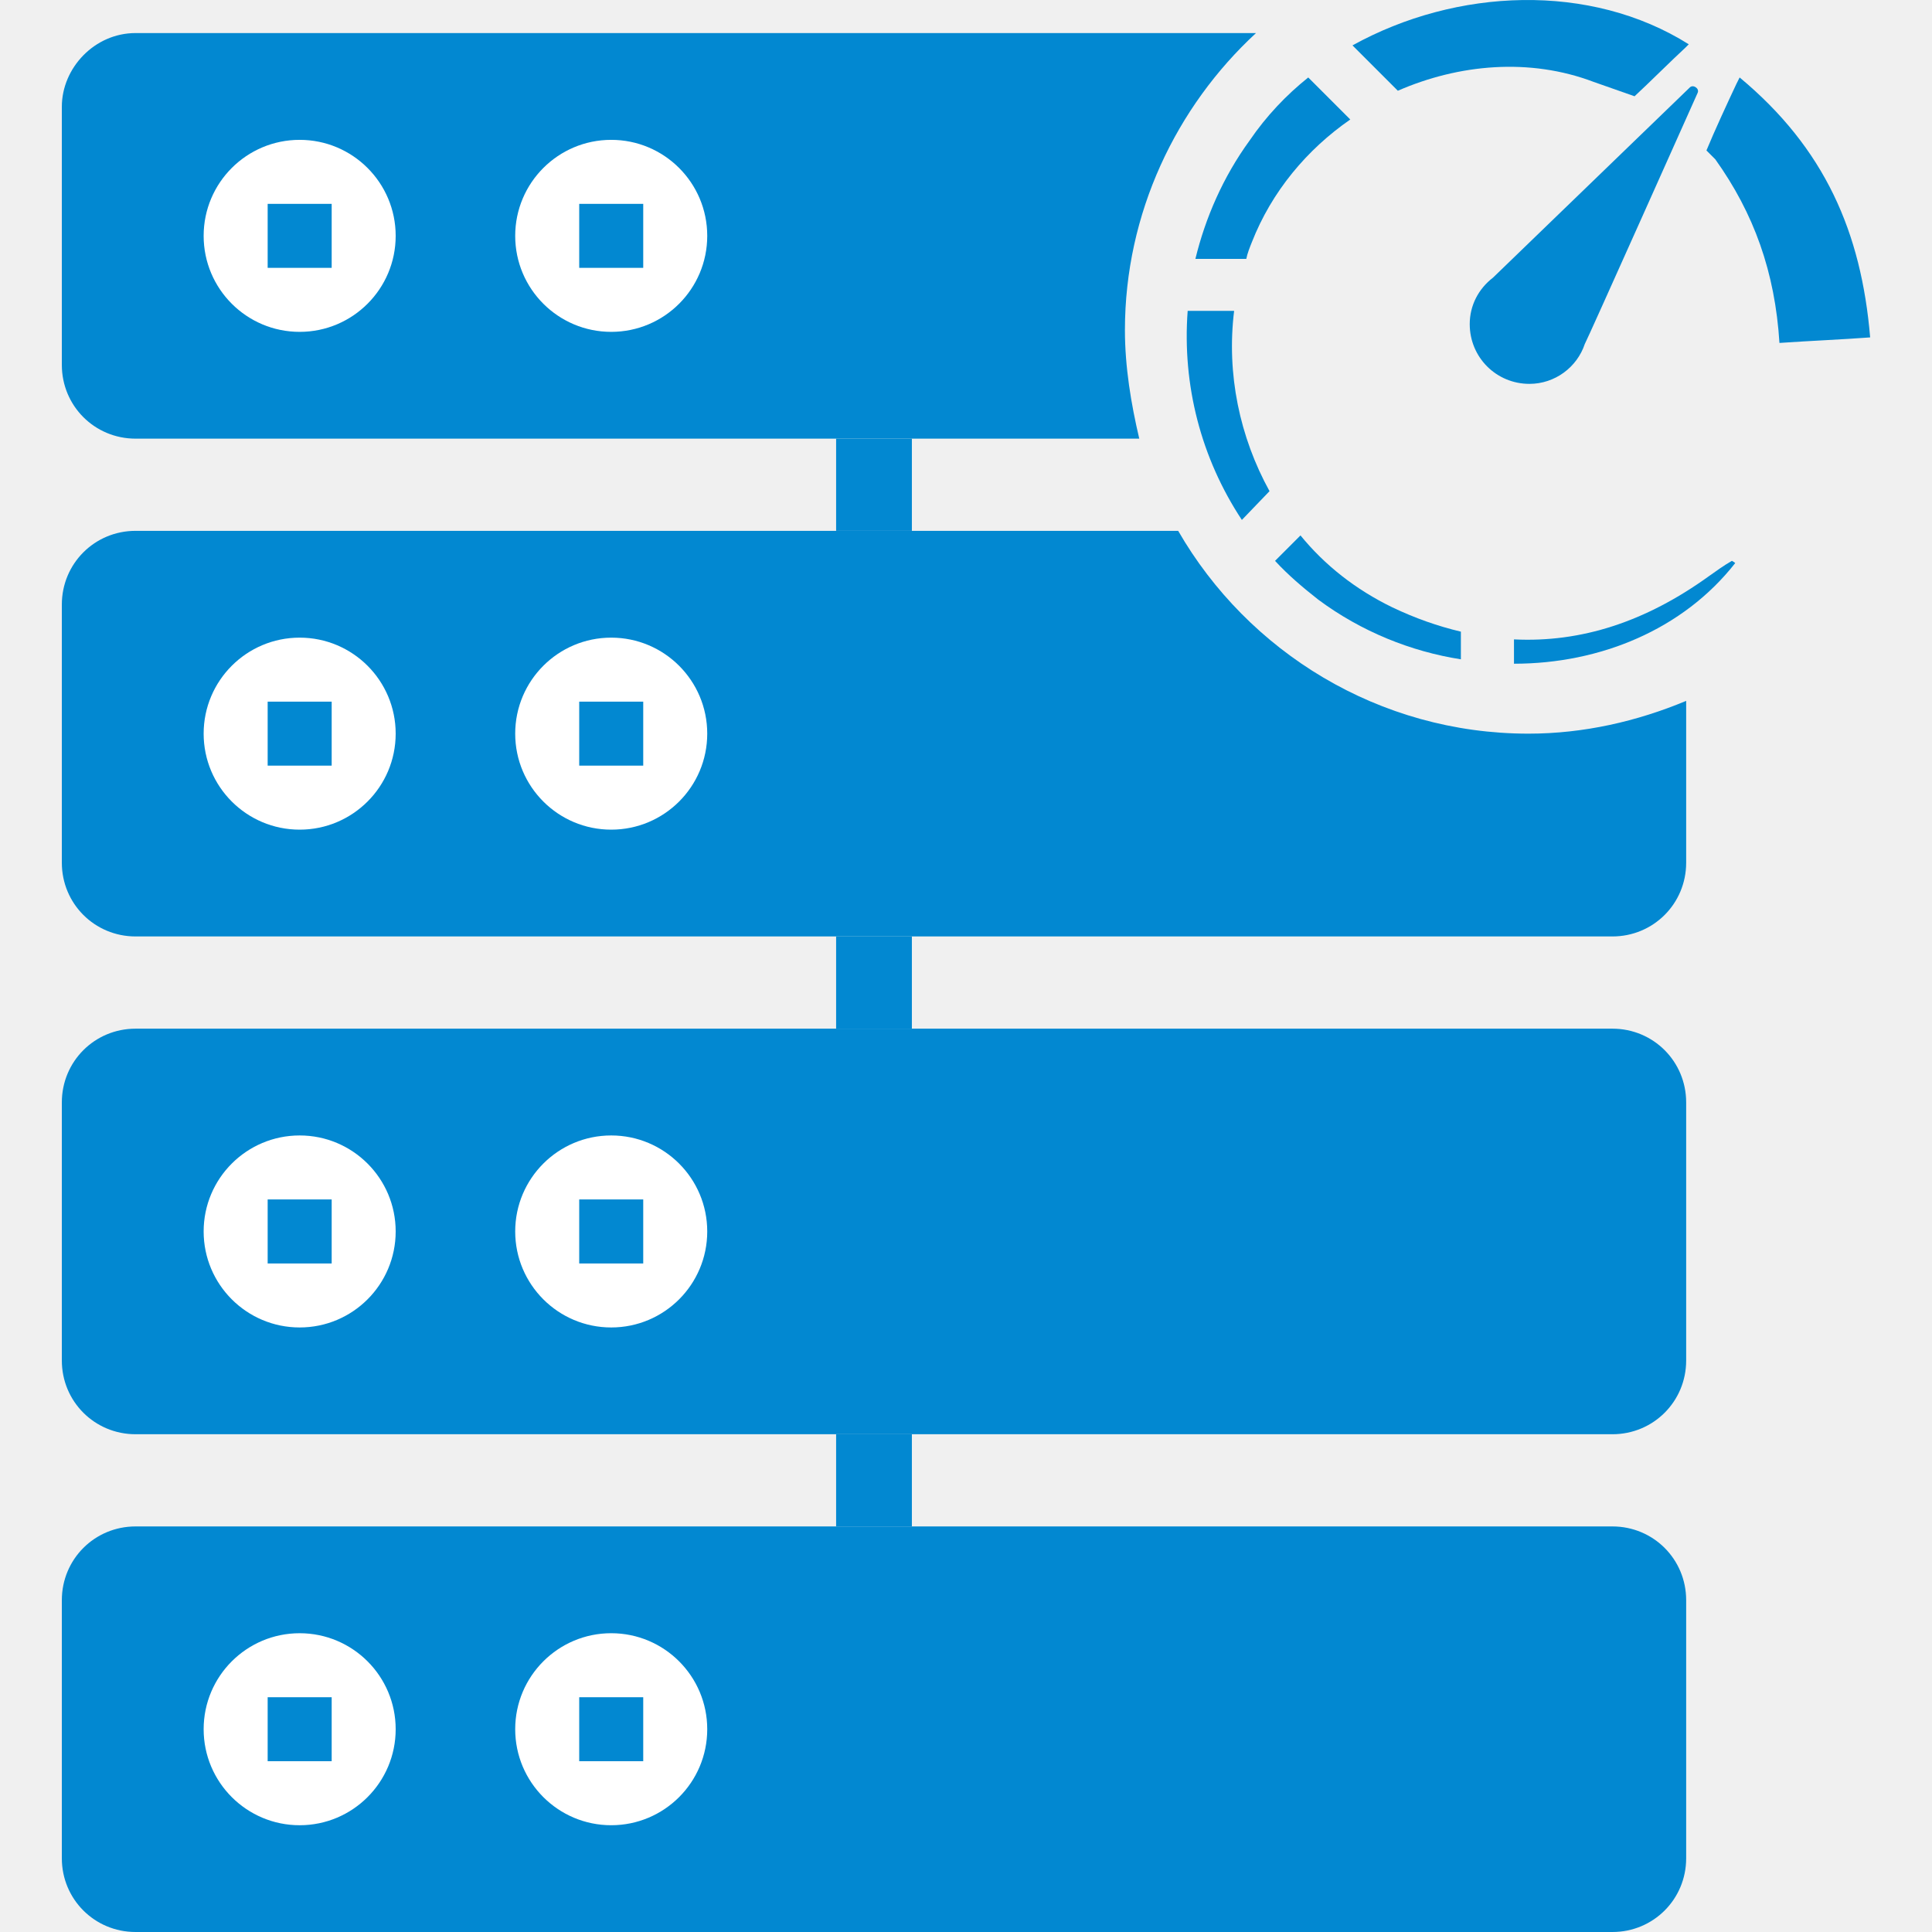
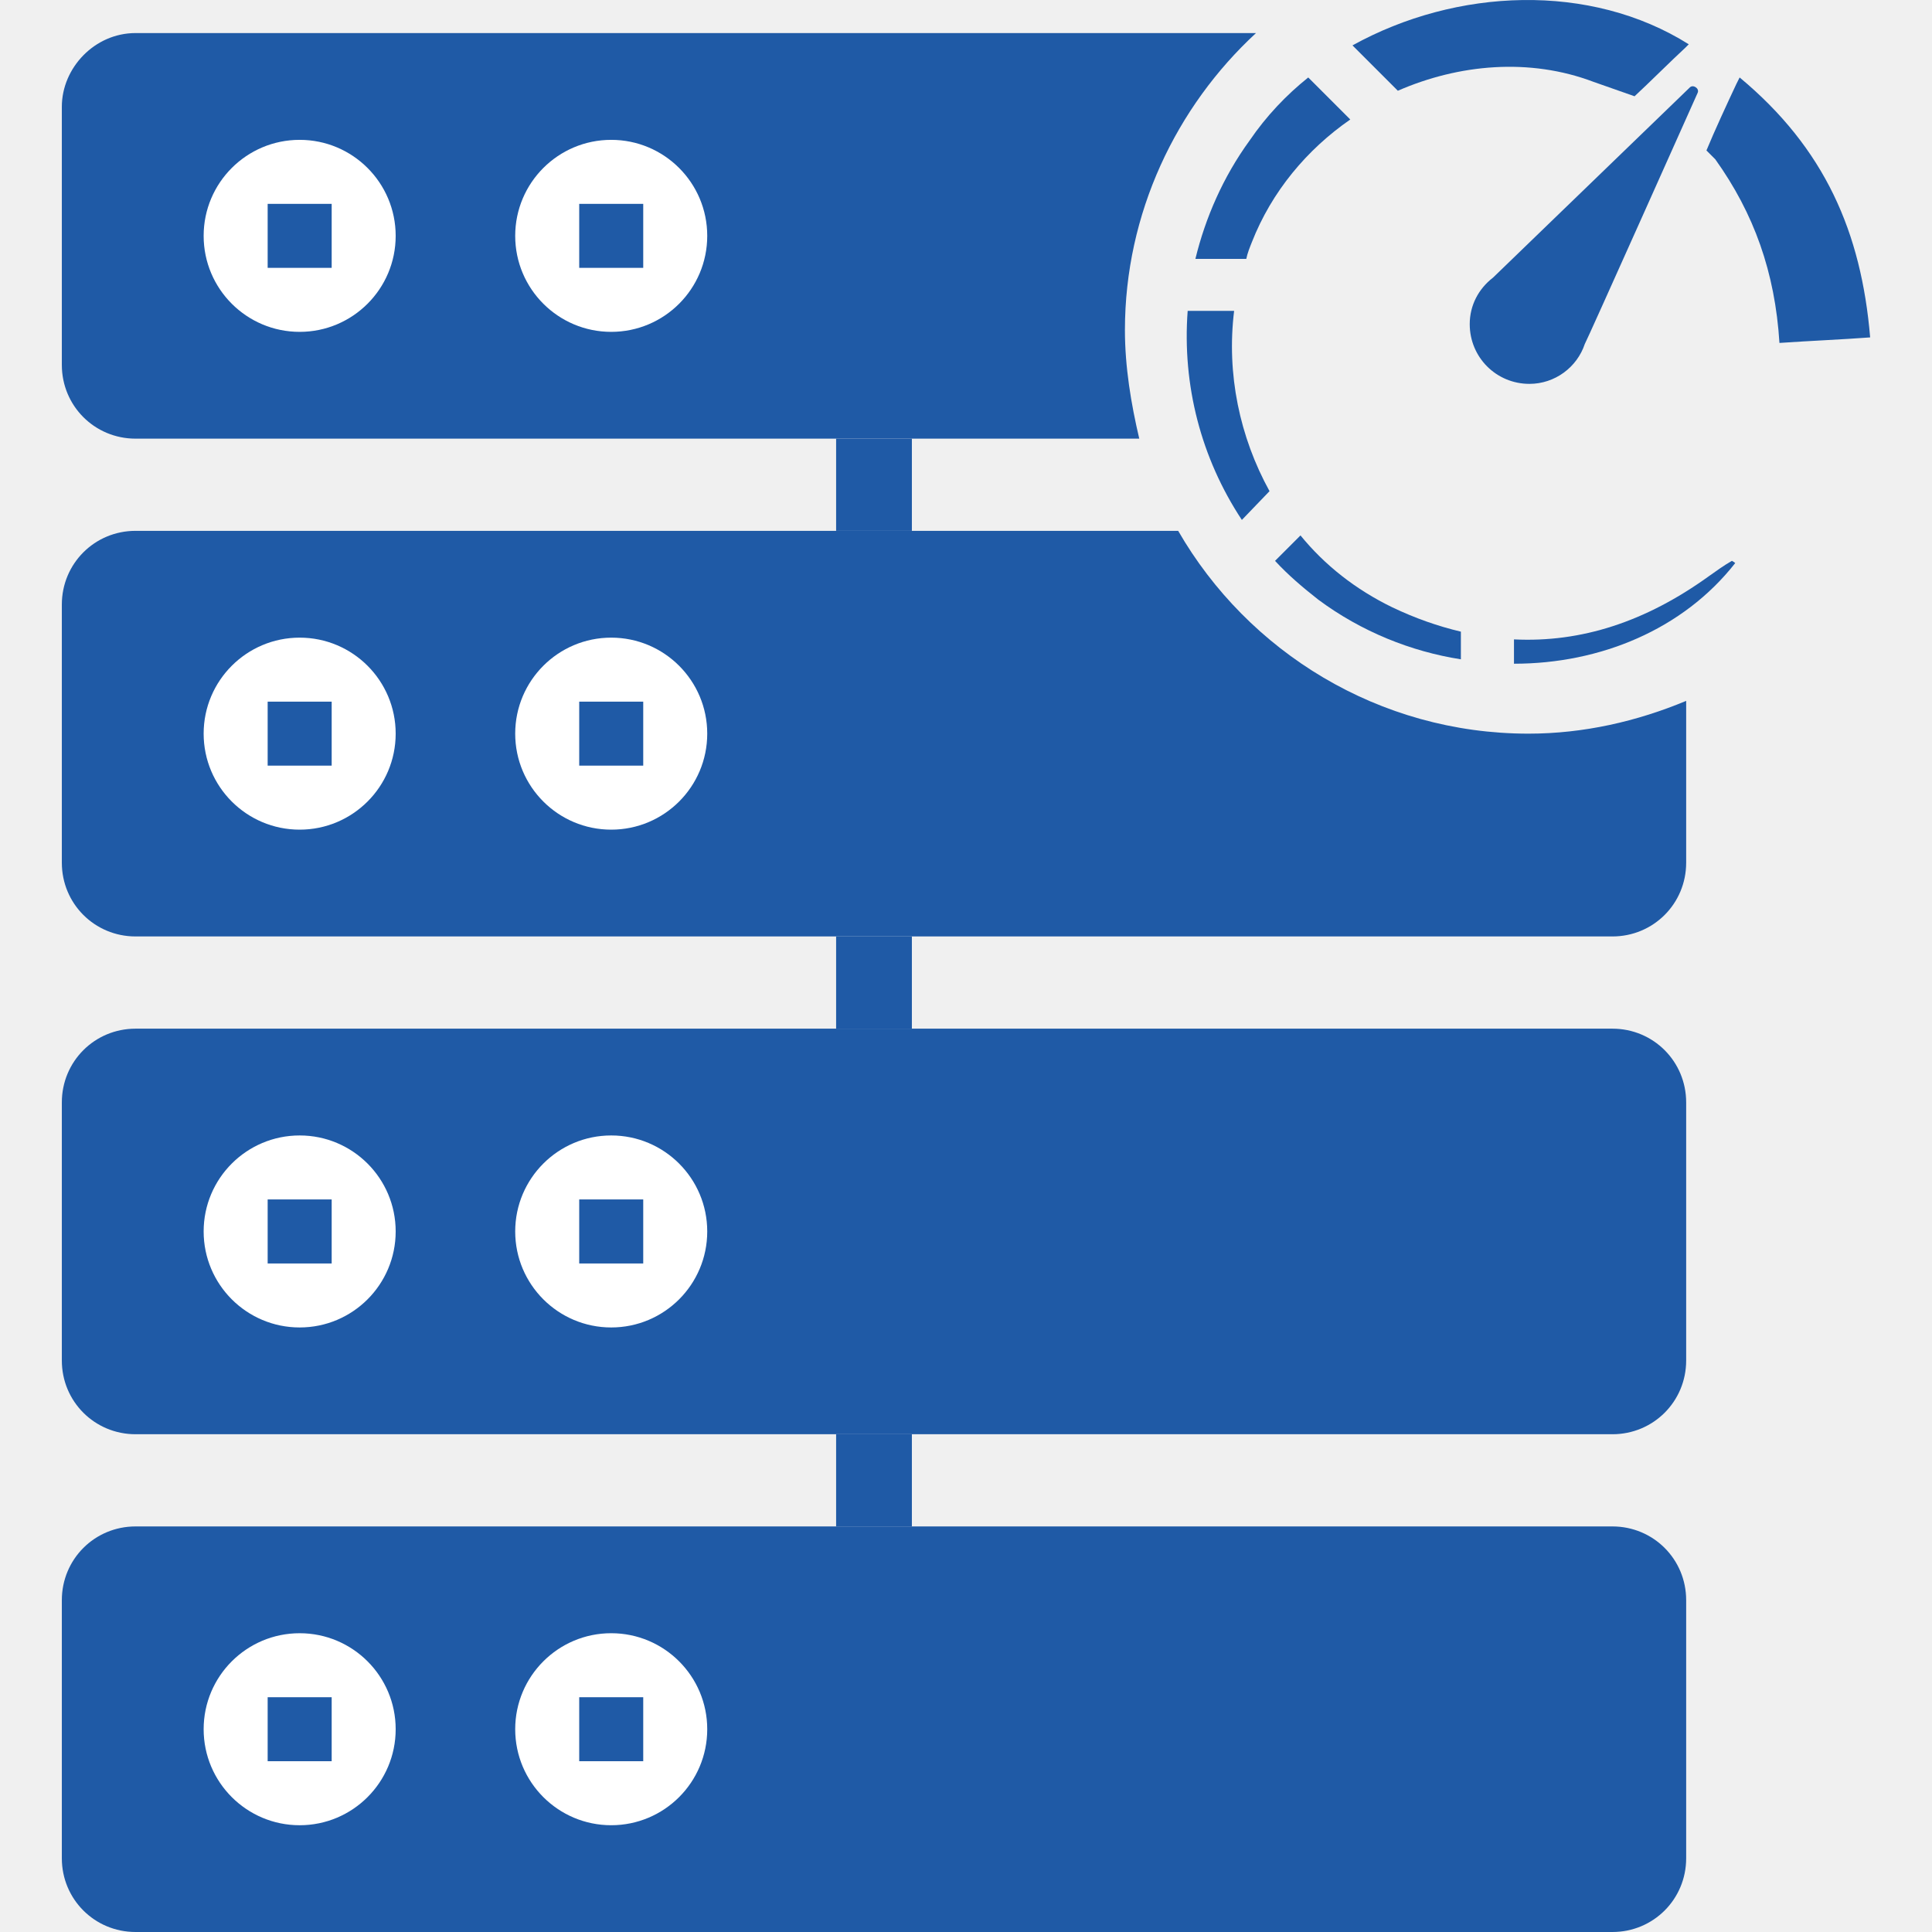
<svg xmlns="http://www.w3.org/2000/svg" version="1.1" id="Layer_1" x="0px" y="0px" width="43px" height="43px" viewBox="249.946 134.931 361.604 386.336" enable-background="new 249.946 134.931 361.604 386.336" xml:space="preserve">
-   <rect x="404.776" y="222.647" fill="#0288D1" width="15.15" height="18.436" />
-   <path fill="#0288D1" d="M560.012,340.63H264.69c-8.19,0-14.744,6.554-14.744,14.745v51.611c-0.002,8.19,6.554,14.745,14.744,14.745  h295.322c8.19,0,14.746-6.555,14.746-14.745v-51.611C574.758,347.184,568.202,340.63,560.012,340.63z" />
-   <path fill="#0288D1" d="M560.012,440.167H264.69c-8.19,0-14.744,6.554-14.744,14.745v51.611c-0.002,8.19,6.554,14.744,14.744,14.744  h295.322c8.19,0,14.746-6.554,14.746-14.744v-51.611C574.758,446.721,568.202,440.167,560.012,440.167z" />
-   <path fill="#0288D1" d="M543.219,281.638c-29.9,0-56.115-16.388-70.043-40.556H264.69c-8.19,0-14.746,6.556-14.744,14.748v51.613  c0,8.191,6.554,14.746,14.744,14.746h295.322c8.19,0,14.746-6.555,14.746-14.746v-32.361  C564.928,279.179,554.278,281.638,543.219,281.638z" />
-   <path fill="#0288D1" d="M488.741,141.542H264.69c-8.19,0-14.746,6.963-14.744,14.746v51.611c0,8.194,6.554,14.748,14.744,14.748  h200.705c-1.639-6.963-2.867-14.336-2.867-21.709C462.528,177.588,472.768,156.288,488.741,141.542z" />
-   <rect x="404.776" y="322.19" fill="#0288D1" width="15.15" height="18.436" />
-   <rect x="404.776" y="421.732" fill="#0288D1" width="15.15" height="18.436" />
+   <rect x="404.776" y="222.647" fill="#1F5AA6" width="15.15" height="18.436" />
+   <path fill="#1F5AA6" d="M560.012,340.63H264.69c-8.19,0-14.744,6.554-14.744,14.745v51.611c-0.002,8.19,6.554,14.745,14.744,14.745  h295.322c8.19,0,14.746-6.555,14.746-14.745v-51.611C574.758,347.184,568.202,340.63,560.012,340.63z" />
+   <path fill="#1F5AA6" d="M560.012,440.167H264.69c-8.19,0-14.744,6.554-14.744,14.745v51.611c-0.002,8.19,6.554,14.744,14.744,14.744  h295.322c8.19,0,14.746-6.554,14.746-14.744v-51.611C574.758,446.721,568.202,440.167,560.012,440.167z" />
+   <path fill="#1F5AA6" d="M543.219,281.638c-29.9,0-56.115-16.388-70.043-40.556H264.69c-8.19,0-14.746,6.556-14.744,14.748v51.613  c0,8.191,6.554,14.746,14.744,14.746h295.322c8.19,0,14.746-6.555,14.746-14.746v-32.361  C564.928,279.179,554.278,281.638,543.219,281.638z" />
+   <path fill="#1F5AA6" d="M488.741,141.542H264.69c-8.19,0-14.746,6.963-14.744,14.746v51.611c0,8.194,6.554,14.748,14.744,14.748  h200.705c-1.639-6.963-2.867-14.336-2.867-21.709C462.528,177.588,472.768,156.288,488.741,141.542z" />
+   <rect x="404.776" y="322.19" fill="#1F5AA6" width="15.15" height="18.436" />
+   <rect x="404.776" y="421.732" fill="#1F5AA6" width="15.15" height="18.436" />
  <path fill="#FFFFFF" d="M297.503,201.292c10.604,0,19.199-8.596,19.199-19.199c0-10.602-8.597-19.197-19.199-19.197  c-10.604,0-19.2,8.596-19.2,19.197C278.303,192.697,286.9,201.292,297.503,201.292z M291.103,175.693h12.801v12.801h-12.801V175.693  z" />
  <path fill="#FFFFFF" d="M379.004,182.095c0-10.604-8.599-19.199-19.201-19.199c-10.602,0-19.199,8.596-19.199,19.199  s8.599,19.197,19.199,19.197C370.408,201.294,379.004,192.699,379.004,182.095z M353.405,175.695h12.8v12.801h-12.8V175.695z" />
  <path fill="#FFFFFF" d="M297.503,300.834c10.604,0,19.199-8.597,19.199-19.199c0-10.602-8.597-19.196-19.199-19.196  c-10.604,0-19.2,8.596-19.2,19.196C278.303,292.239,286.9,300.834,297.503,300.834z M291.103,275.235h12.801v12.801h-12.801V275.235  z" />
  <path fill="#FFFFFF" d="M379.004,281.638c0-10.604-8.599-19.199-19.201-19.199c-10.602,0-19.199,8.596-19.199,19.199  c0,10.603,8.599,19.196,19.199,19.196C370.408,300.836,379.004,292.241,379.004,281.638z M353.405,275.237h12.8v12.801h-12.8  V275.237z" />
  <path fill="#FFFFFF" d="M297.503,400.379c10.604,0,19.199-8.596,19.199-19.199c0-10.602-8.597-19.196-19.199-19.196  c-10.604,0-19.2,8.596-19.2,19.196C278.303,391.784,286.9,400.379,297.503,400.379z M291.103,374.78h12.801v12.801h-12.801V374.78z" />
  <path fill="#FFFFFF" d="M379.004,381.182c0-10.604-8.599-19.198-19.201-19.198c-10.602,0-19.199,8.596-19.199,19.198  c0,10.604,8.599,19.197,19.199,19.197C370.408,400.381,379.004,391.786,379.004,381.182z M353.405,374.782h12.8v12.801h-12.8  V374.782z" />
  <path fill="#FFFFFF" d="M297.503,499.917c10.604,0,19.199-8.596,19.199-19.199c0-10.602-8.597-19.196-19.199-19.196  c-10.604,0-19.2,8.596-19.2,19.196C278.303,491.321,286.9,499.917,297.503,499.917z M291.103,474.317h12.801v12.801h-12.801V474.317  z" />
  <path fill="#FFFFFF" d="M379.004,480.719c0-10.604-8.599-19.199-19.201-19.199c-10.602,0-19.199,8.597-19.199,19.199  c0,10.604,8.599,19.197,19.199,19.197C370.408,499.918,379.004,491.323,379.004,480.719z M353.405,474.319h12.8v12.801h-12.8  V474.319z" />
-   <path fill="#0288D1" d="M529.708,266.771c-9.954-1.551-19.907-5.53-28.534-11.945c-3.097-2.434-5.974-4.866-8.627-7.741l5.088-5.087  c4.867,5.971,11.061,10.838,18.358,14.377c4.646,2.212,9.068,3.76,13.715,4.866" />
-   <path fill="#0288D1" d="M491.442,233.147L491.442,233.147l-5.529,5.752c-8.184-12.389-11.944-26.985-10.838-41.807h9.289  C482.815,209.701,485.471,222.31,491.442,233.147z" />
-   <path fill="#0288D1" d="M499.184,150.422l8.406,8.405c-8.627,5.972-15.705,14.377-19.688,24.552  c-0.44,1.106-0.885,2.212-1.104,3.318H476.62c1.99-8.184,5.531-16.369,10.841-23.669C490.78,158.164,494.76,153.96,499.184,150.422z  " />
-   <path fill="#0288D1" d="M575.276,143.786l-0.664,0.664c-2.877,2.654-7.301,7.078-10.176,9.732l-8.185-2.876  c-12.829-4.866-26.985-3.538-39.149,1.771l-9.07-9.07C528.823,132.504,555.588,131.4,575.276,143.786z" />
-   <path fill="#0288D1" d="M540.325,262.788c13.492,0.664,26.322-3.539,38.931-12.607c1.549-1.105,3.096-2.213,4.645-3.097  c0,0,0.443,0.222,0.664,0.442c-10.396,13.271-26.986,20.127-44.238,20.127" />
-   <path fill="#0288D1" d="M611.549,202.401c-5.972,0.442-11.724,0.664-18.138,1.106c-0.885-14.156-5.088-25.88-12.828-36.718  l-1.771-1.771c1.549-3.76,4.203-9.511,5.973-13.271l0.664-1.326C602.481,164.579,609.781,181.388,611.549,202.401z" />
-   <path fill="#0288D1" d="M577.043,153.519c0,0-22.341,49.989-22.562,50.21c-1.549,4.646-5.973,7.963-11.061,7.963  c-6.638,0-11.943-5.31-11.943-11.944c0-3.761,1.771-7.078,4.646-9.291l0,0l39.37-38.044  C576.157,151.749,577.487,152.633,577.043,153.519z" />
+   <path fill="#1F5AA6" d="M529.708,266.771c-9.954-1.551-19.907-5.53-28.534-11.945c-3.097-2.434-5.974-4.866-8.627-7.741l5.088-5.087  c4.867,5.971,11.061,10.838,18.358,14.377c4.646,2.212,9.068,3.76,13.715,4.866" />
+   <path fill="#1F5AA6" d="M491.442,233.147L491.442,233.147l-5.529,5.752c-8.184-12.389-11.944-26.985-10.838-41.807h9.289  C482.815,209.701,485.471,222.31,491.442,233.147z" />
+   <path fill="#1F5AA6" d="M499.184,150.422l8.406,8.405c-8.627,5.972-15.705,14.377-19.688,24.552  c-0.44,1.106-0.885,2.212-1.104,3.318H476.62c1.99-8.184,5.531-16.369,10.841-23.669C490.78,158.164,494.76,153.96,499.184,150.422z  " />
+   <path fill="#1F5AA6" d="M575.276,143.786l-0.664,0.664c-2.877,2.654-7.301,7.078-10.176,9.732l-8.185-2.876  c-12.829-4.866-26.985-3.538-39.149,1.771l-9.07-9.07C528.823,132.504,555.588,131.4,575.276,143.786z" />
+   <path fill="#1F5AA6" d="M540.325,262.788c13.492,0.664,26.322-3.539,38.931-12.607c1.549-1.105,3.096-2.213,4.645-3.097  c0,0,0.443,0.222,0.664,0.442c-10.396,13.271-26.986,20.127-44.238,20.127" />
+   <path fill="#1F5AA6" d="M611.549,202.401c-5.972,0.442-11.724,0.664-18.138,1.106c-0.885-14.156-5.088-25.88-12.828-36.718  l-1.771-1.771c1.549-3.76,4.203-9.511,5.973-13.271l0.664-1.326C602.481,164.579,609.781,181.388,611.549,202.401z" />
+   <path fill="#1F5AA6" d="M577.043,153.519c0,0-22.341,49.989-22.562,50.21c-1.549,4.646-5.973,7.963-11.061,7.963  c-6.638,0-11.943-5.31-11.943-11.944c0-3.761,1.771-7.078,4.646-9.291l0,0l39.37-38.044  C576.157,151.749,577.487,152.633,577.043,153.519z" />
</svg>
